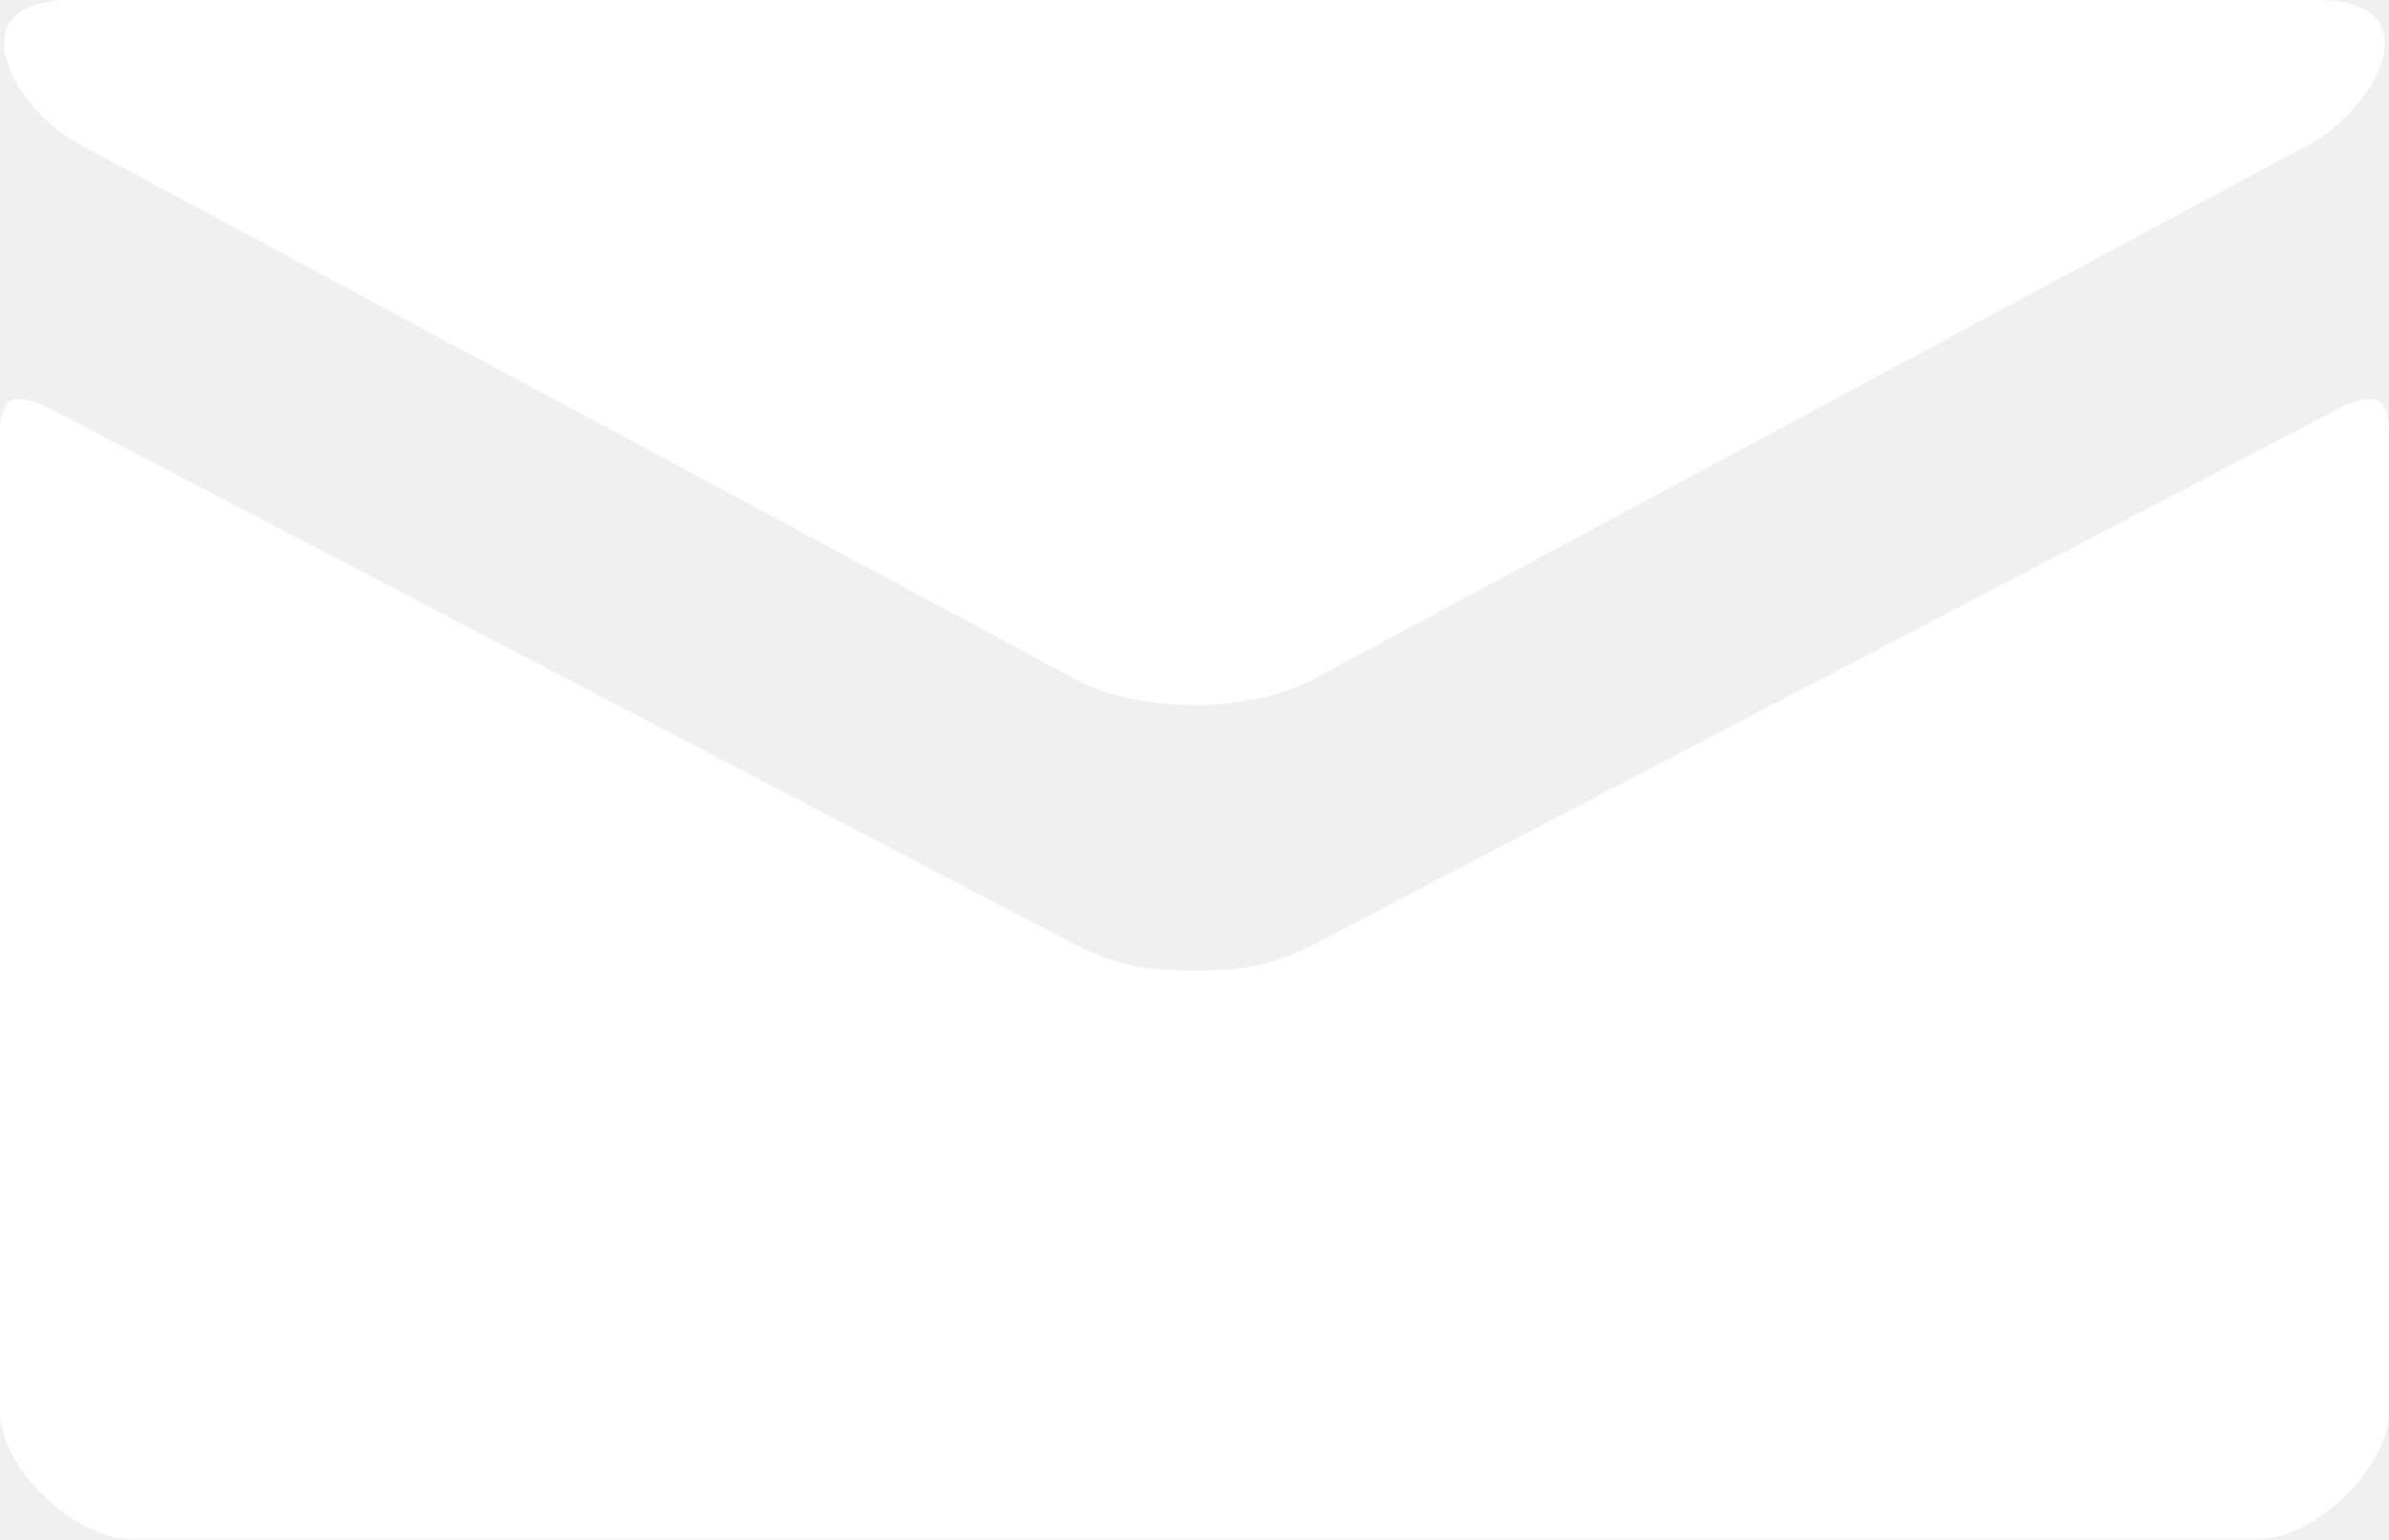
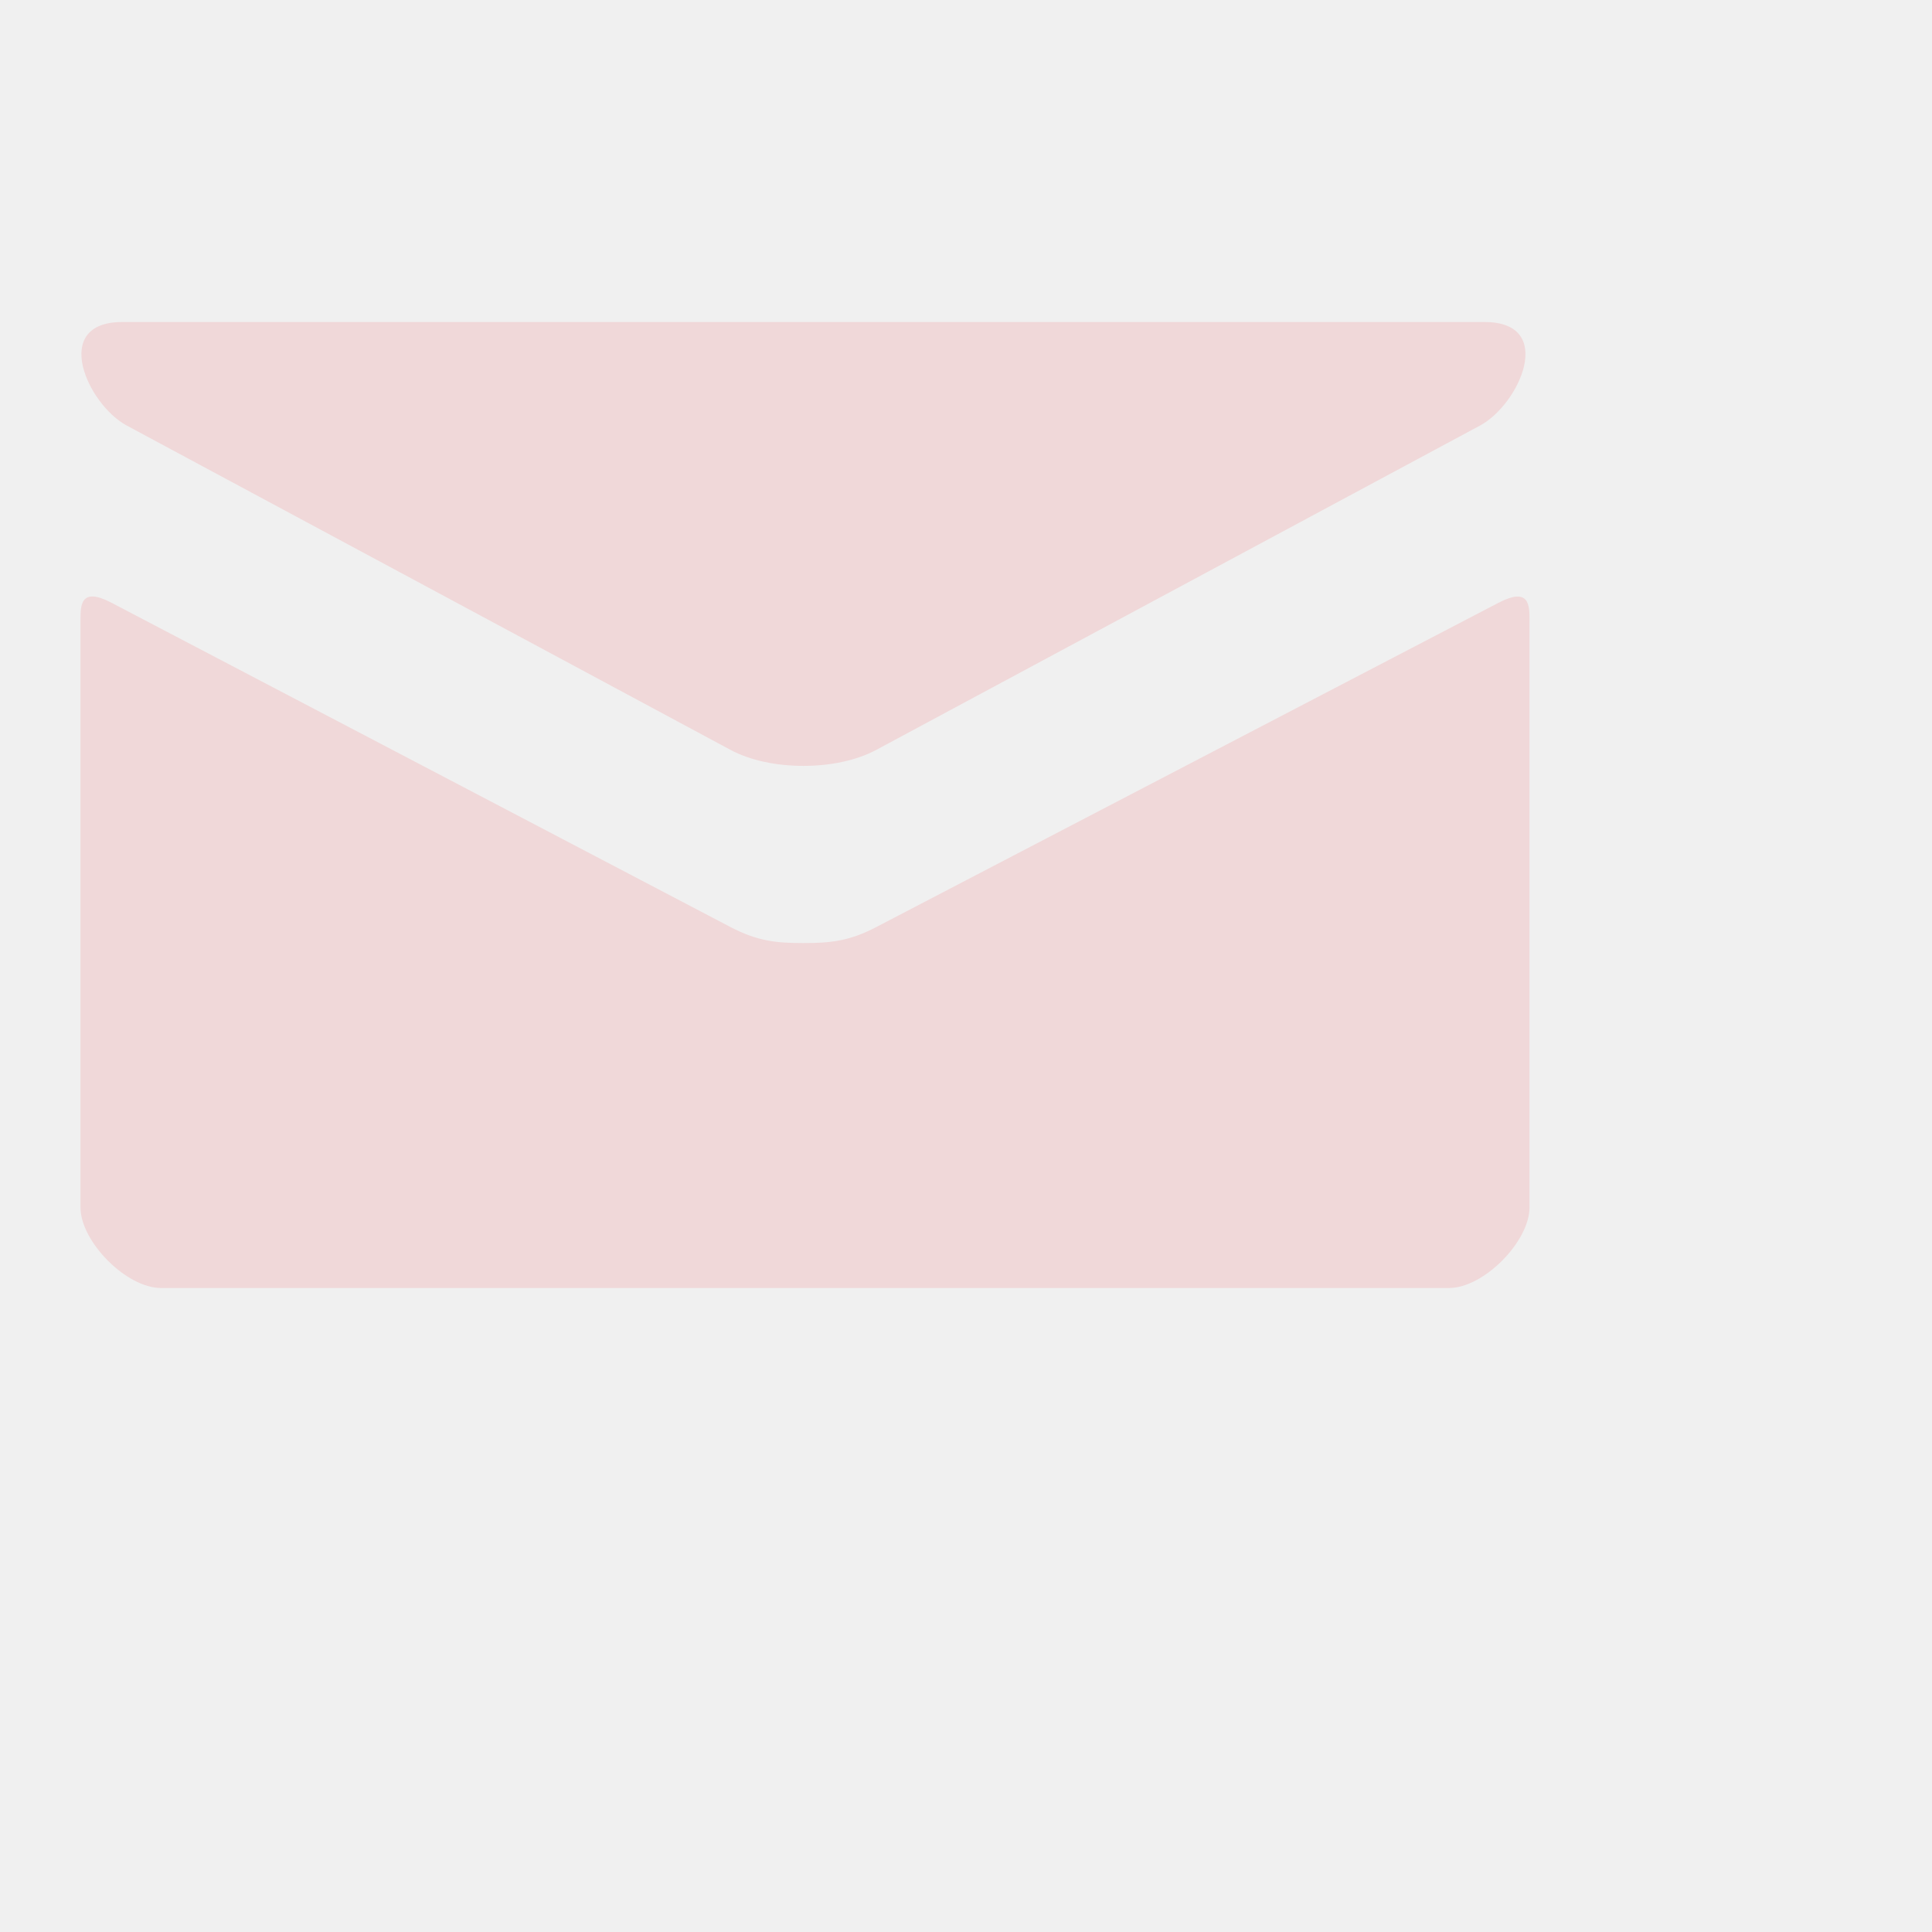
- <svg xmlns="http://www.w3.org/2000/svg" width="90" height="58" viewBox="0 0 90 58">
-   <style type="text/css">
- 		.st0{fill:white;}
- 	</style>
-   <path class="st0" d="M88.06,15.42C85.29,16.87 51.22,34.68 49.53,35.57C47.83,36.45 46.64,36.57 45,36.57C43.35,36.57 42.16,36.45 40.46,35.57C38.77,34.68 4.71,16.87 1.93,15.42C-0.01,14.41 0,15.6 0,16.52L0,53.2C0,55.3 2.79,58 4.95,58L85.04,58C87.2,58 90,55.3 90,53.2L90,16.52C90,15.6 90.01,14.41 88.06,15.42M2.96,5.42C5.41,6.74 39.21,24.89 40.46,25.57C41.72,26.24 43.35,26.57 45,26.57C46.64,26.57 48.27,26.24 49.53,25.57C50.78,24.89 84.58,6.74 87.03,5.42C89.47,4.11 91.78,0 87.29,0L2.7,0C-1.78,0 0.52,4.11 2.96,5.42" />
+ <svg xmlns="http://www.w3.org/2000/svg" width="32" height="32" viewBox="0 0 24 24">
+   <path fill="#f0d8d9" d="M1.574 5.286l7.5 4.029c.252.135.578.199.906.199.328 0 .654-.064.906-.199l7.5-4.029c.489-.263.951-1.286.054-1.286H1.521c-.897 0-.435 1.023.053 1.286zm17.039 2.203l-7.727 4.027c-.34.178-.578.199-.906.199s-.566-.021-.906-.199-7.133-3.739-7.688-4.028C.996 7.284 1 7.523 1 7.707V15c0 .42.566 1 1 1h16c.434 0 1-.58 1-1V7.708c0-.184.004-.423-.387-.219z" />
</svg>
